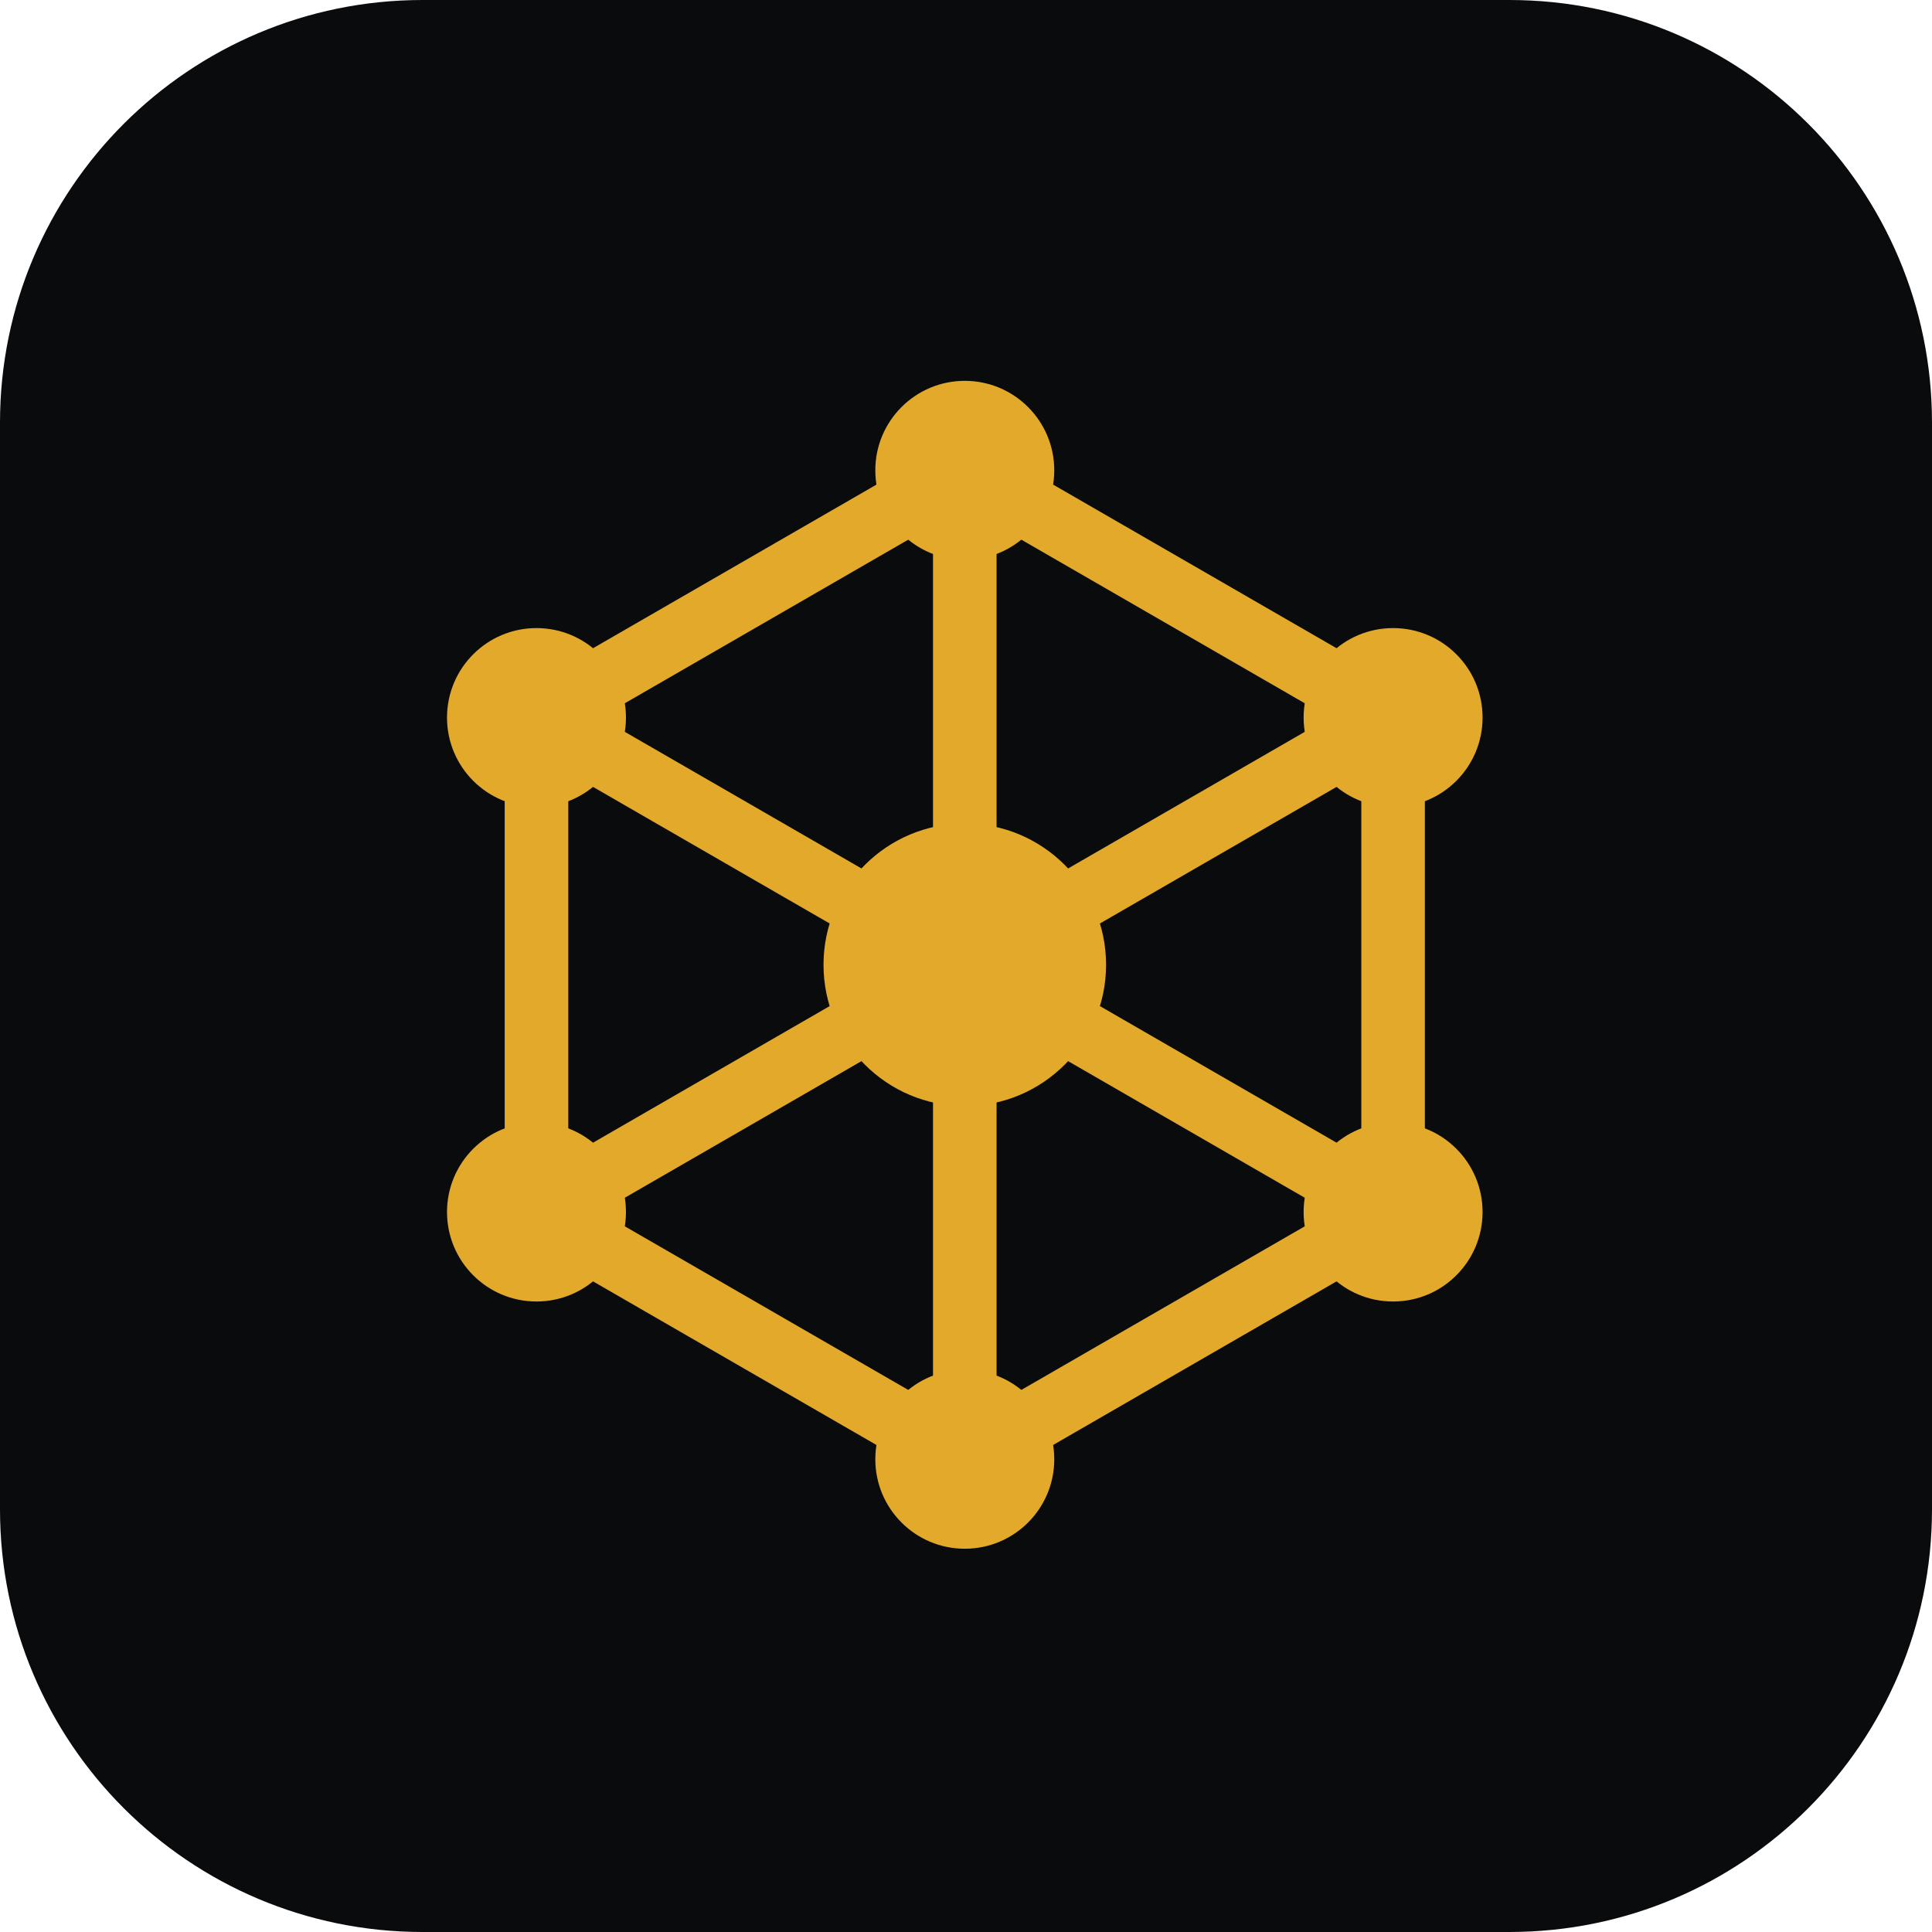
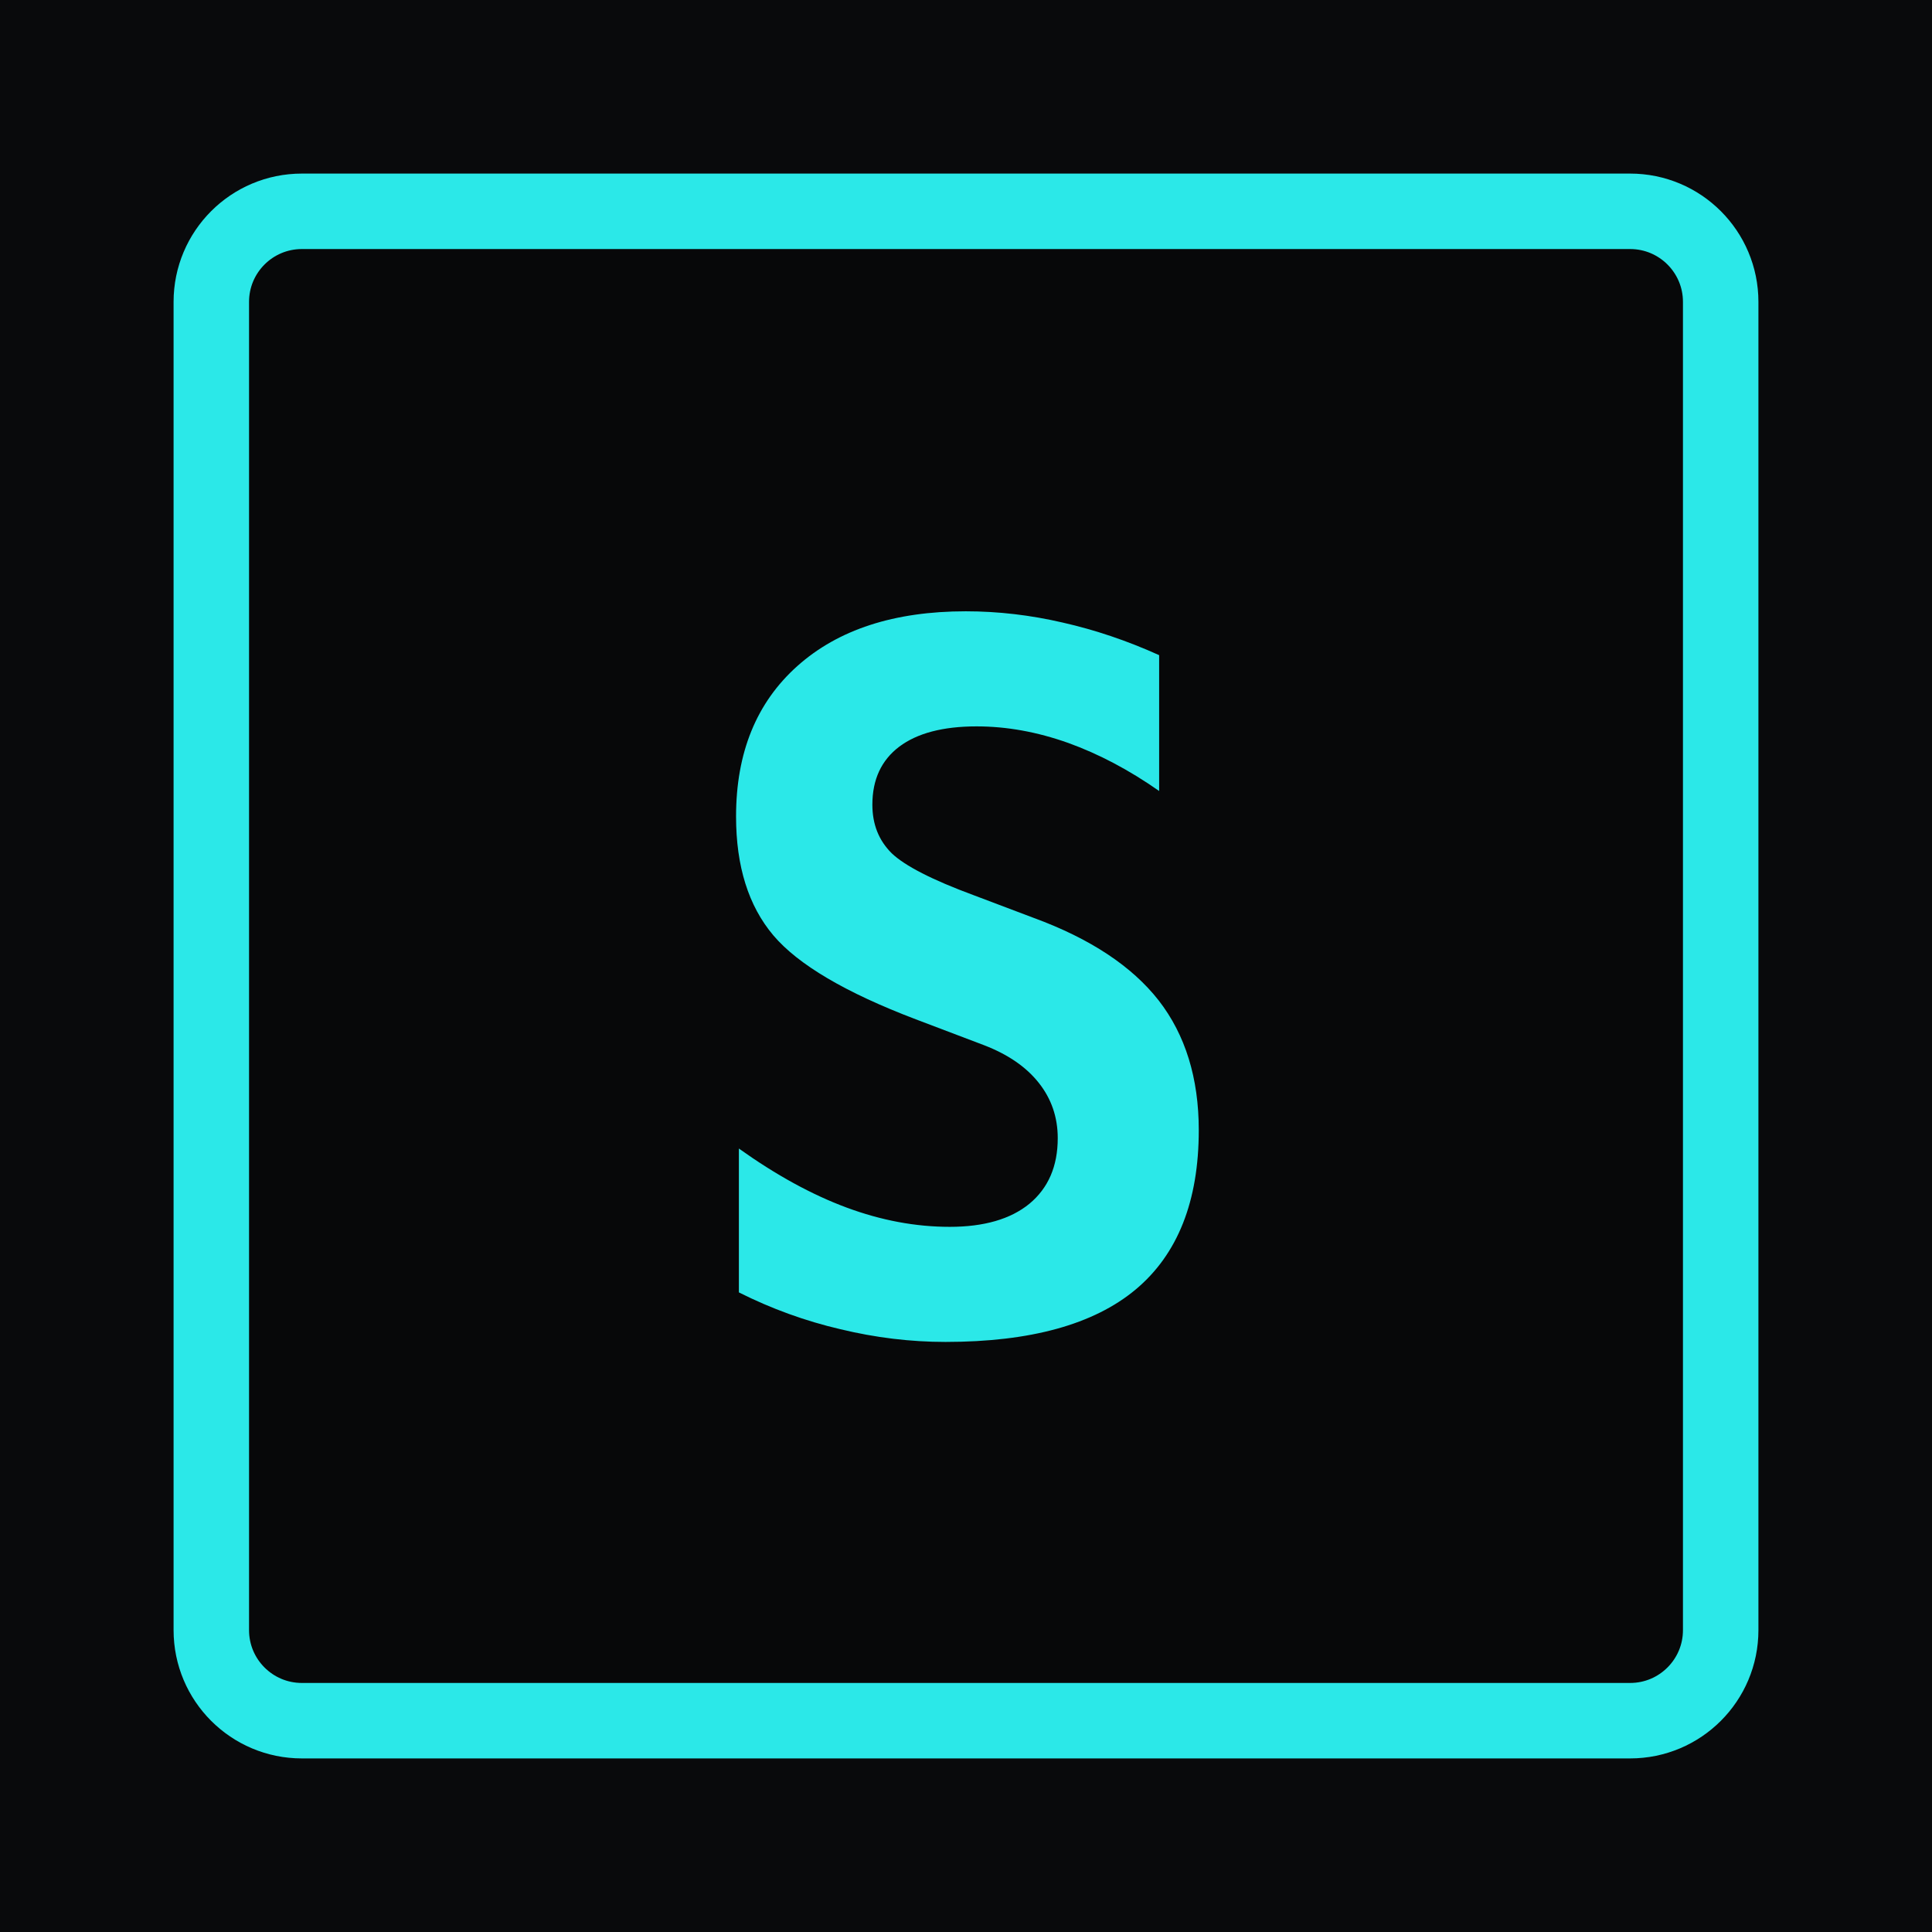
- <svg xmlns="http://www.w3.org/2000/svg" viewBox="0 0 64 64" fill="none">
-   <rect width="64" height="64" rx="14" fill="#0A0B0D" />
-   <g transform="translate(7 7) scale(0.78)">
-     <g stroke="#E3A92B" stroke-width="2.7" stroke-linecap="round" stroke-linejoin="round">
-       <path d="M32 11 L50.19 21.5 L50.19 42.5 L32 53 L13.81 42.5 L13.81 21.5 Z" />
-       <path d="M32 32 L32 11 M32 32 L50.19 21.5 M32 32 L50.19 42.5 M32 32 L32 53 M32 32 L13.81 42.5 M32 32 L13.81 21.5" />
-     </g>
-     <g fill="#E3A92B">
-       <circle cx="32" cy="11" r="3.8" />
-       <circle cx="50.19" cy="21.5" r="3.8" />
-       <circle cx="50.19" cy="42.5" r="3.8" />
-       <circle cx="32" cy="53" r="3.8" />
-       <circle cx="13.81" cy="42.5" r="3.8" />
-       <circle cx="13.81" cy="21.5" r="3.8" />
-       <circle cx="32" cy="32" r="6" />
-     </g>
-   </g>
+ <svg xmlns="http://www.w3.org/2000/svg" viewBox="0 0 64 64">
+   <rect width="64" height="64" fill="#090A0C" />
+   <rect x="7" y="7" width="50" height="50" rx="3" fill="#070809" stroke="#2BE8E8" stroke-width="2.5" />
+   <text x="32" y="44" text-anchor="middle" font-family="'Space Mono', ui-monospace, SFMono-Regular, Menlo, monospace" font-weight="700" font-size="32" letter-spacing="-1" fill="#2BE8E8">S</text>
</svg>
